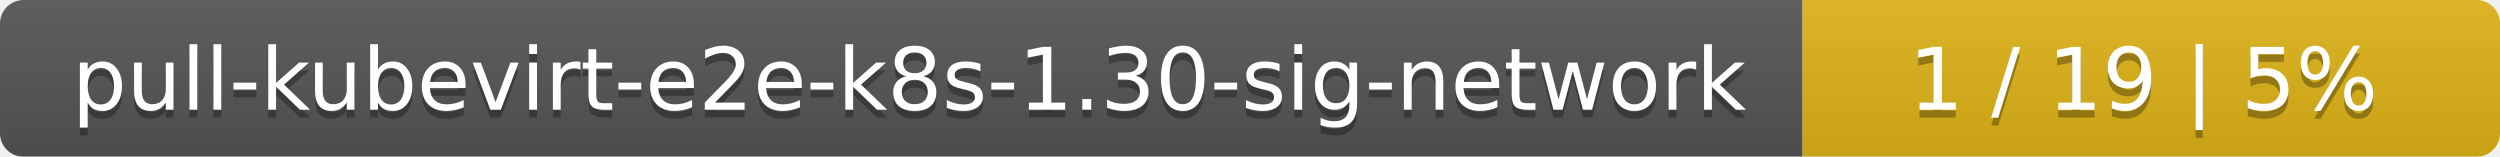
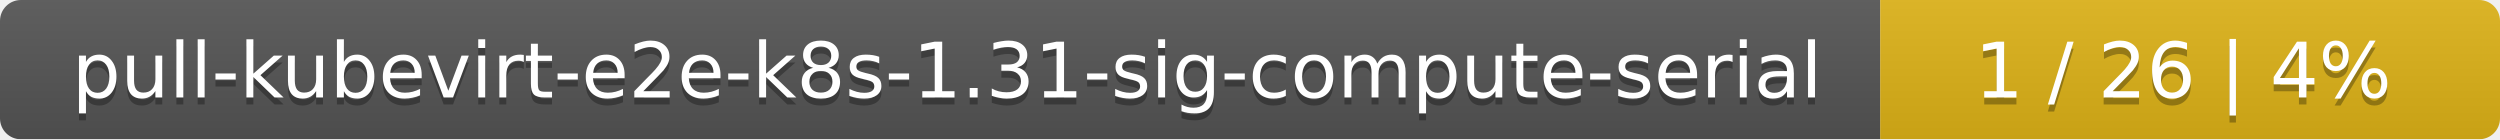
- <svg xmlns="http://www.w3.org/2000/svg" width="319" height="20">
+ <svg xmlns="http://www.w3.org/2000/svg" width="359" height="20">
  <linearGradient id="smooth" x2="0" y2="100%">
    <stop offset="0" stop-color="#bbb" stop-opacity=".1" />
    <stop offset="1" stop-opacity=".1" />
  </linearGradient>
  <mask id="round">
-     <rect width="319" height="20" rx="3" fill="#fff" />
+     <rect width="359" height="20" rx="3" fill="#fff" />
  </mask>
  <g mask="url(#round)">
-     <rect width="230" height="20" fill="#555" />
-     <rect x="230" width="89" height="20" fill="#dfb317" />
-     <rect width="319" height="20" fill="url(#smooth)" />
+     <rect width="270" height="20" fill="#555" />
+     <rect x="270" width="89" height="20" fill="#dfb317" />
+     <rect width="359" height="20" fill="url(#smooth)" />
  </g>
  <g fill="#fff" text-anchor="middle" font-family="DejaVu Sans,Verdana,Geneva,sans-serif" font-size="11">
-     <text x="116" y="15" fill="#010101" fill-opacity=".3">pull-kubevirt-e2e-k8s-1.30-sig-network</text>
-     <text x="116" y="14">pull-kubevirt-e2e-k8s-1.30-sig-network</text>
-     <text x="273.5" y="15" fill="#010101" fill-opacity=".3">1 / 19    |    5%</text>
-     <text x="273.5" y="14">1 / 19    |    5%</text>
+     <text x="136" y="15" fill="#010101" fill-opacity=".3">pull-kubevirt-e2e-k8s-1.31-sig-compute-serial</text>
+     <text x="136" y="14">pull-kubevirt-e2e-k8s-1.31-sig-compute-serial</text>
+     <text x="313.5" y="15" fill="#010101" fill-opacity=".3">1 / 26    |    4%</text>
+     <text x="313.5" y="14">1 / 26    |    4%</text>
  </g>
</svg>
